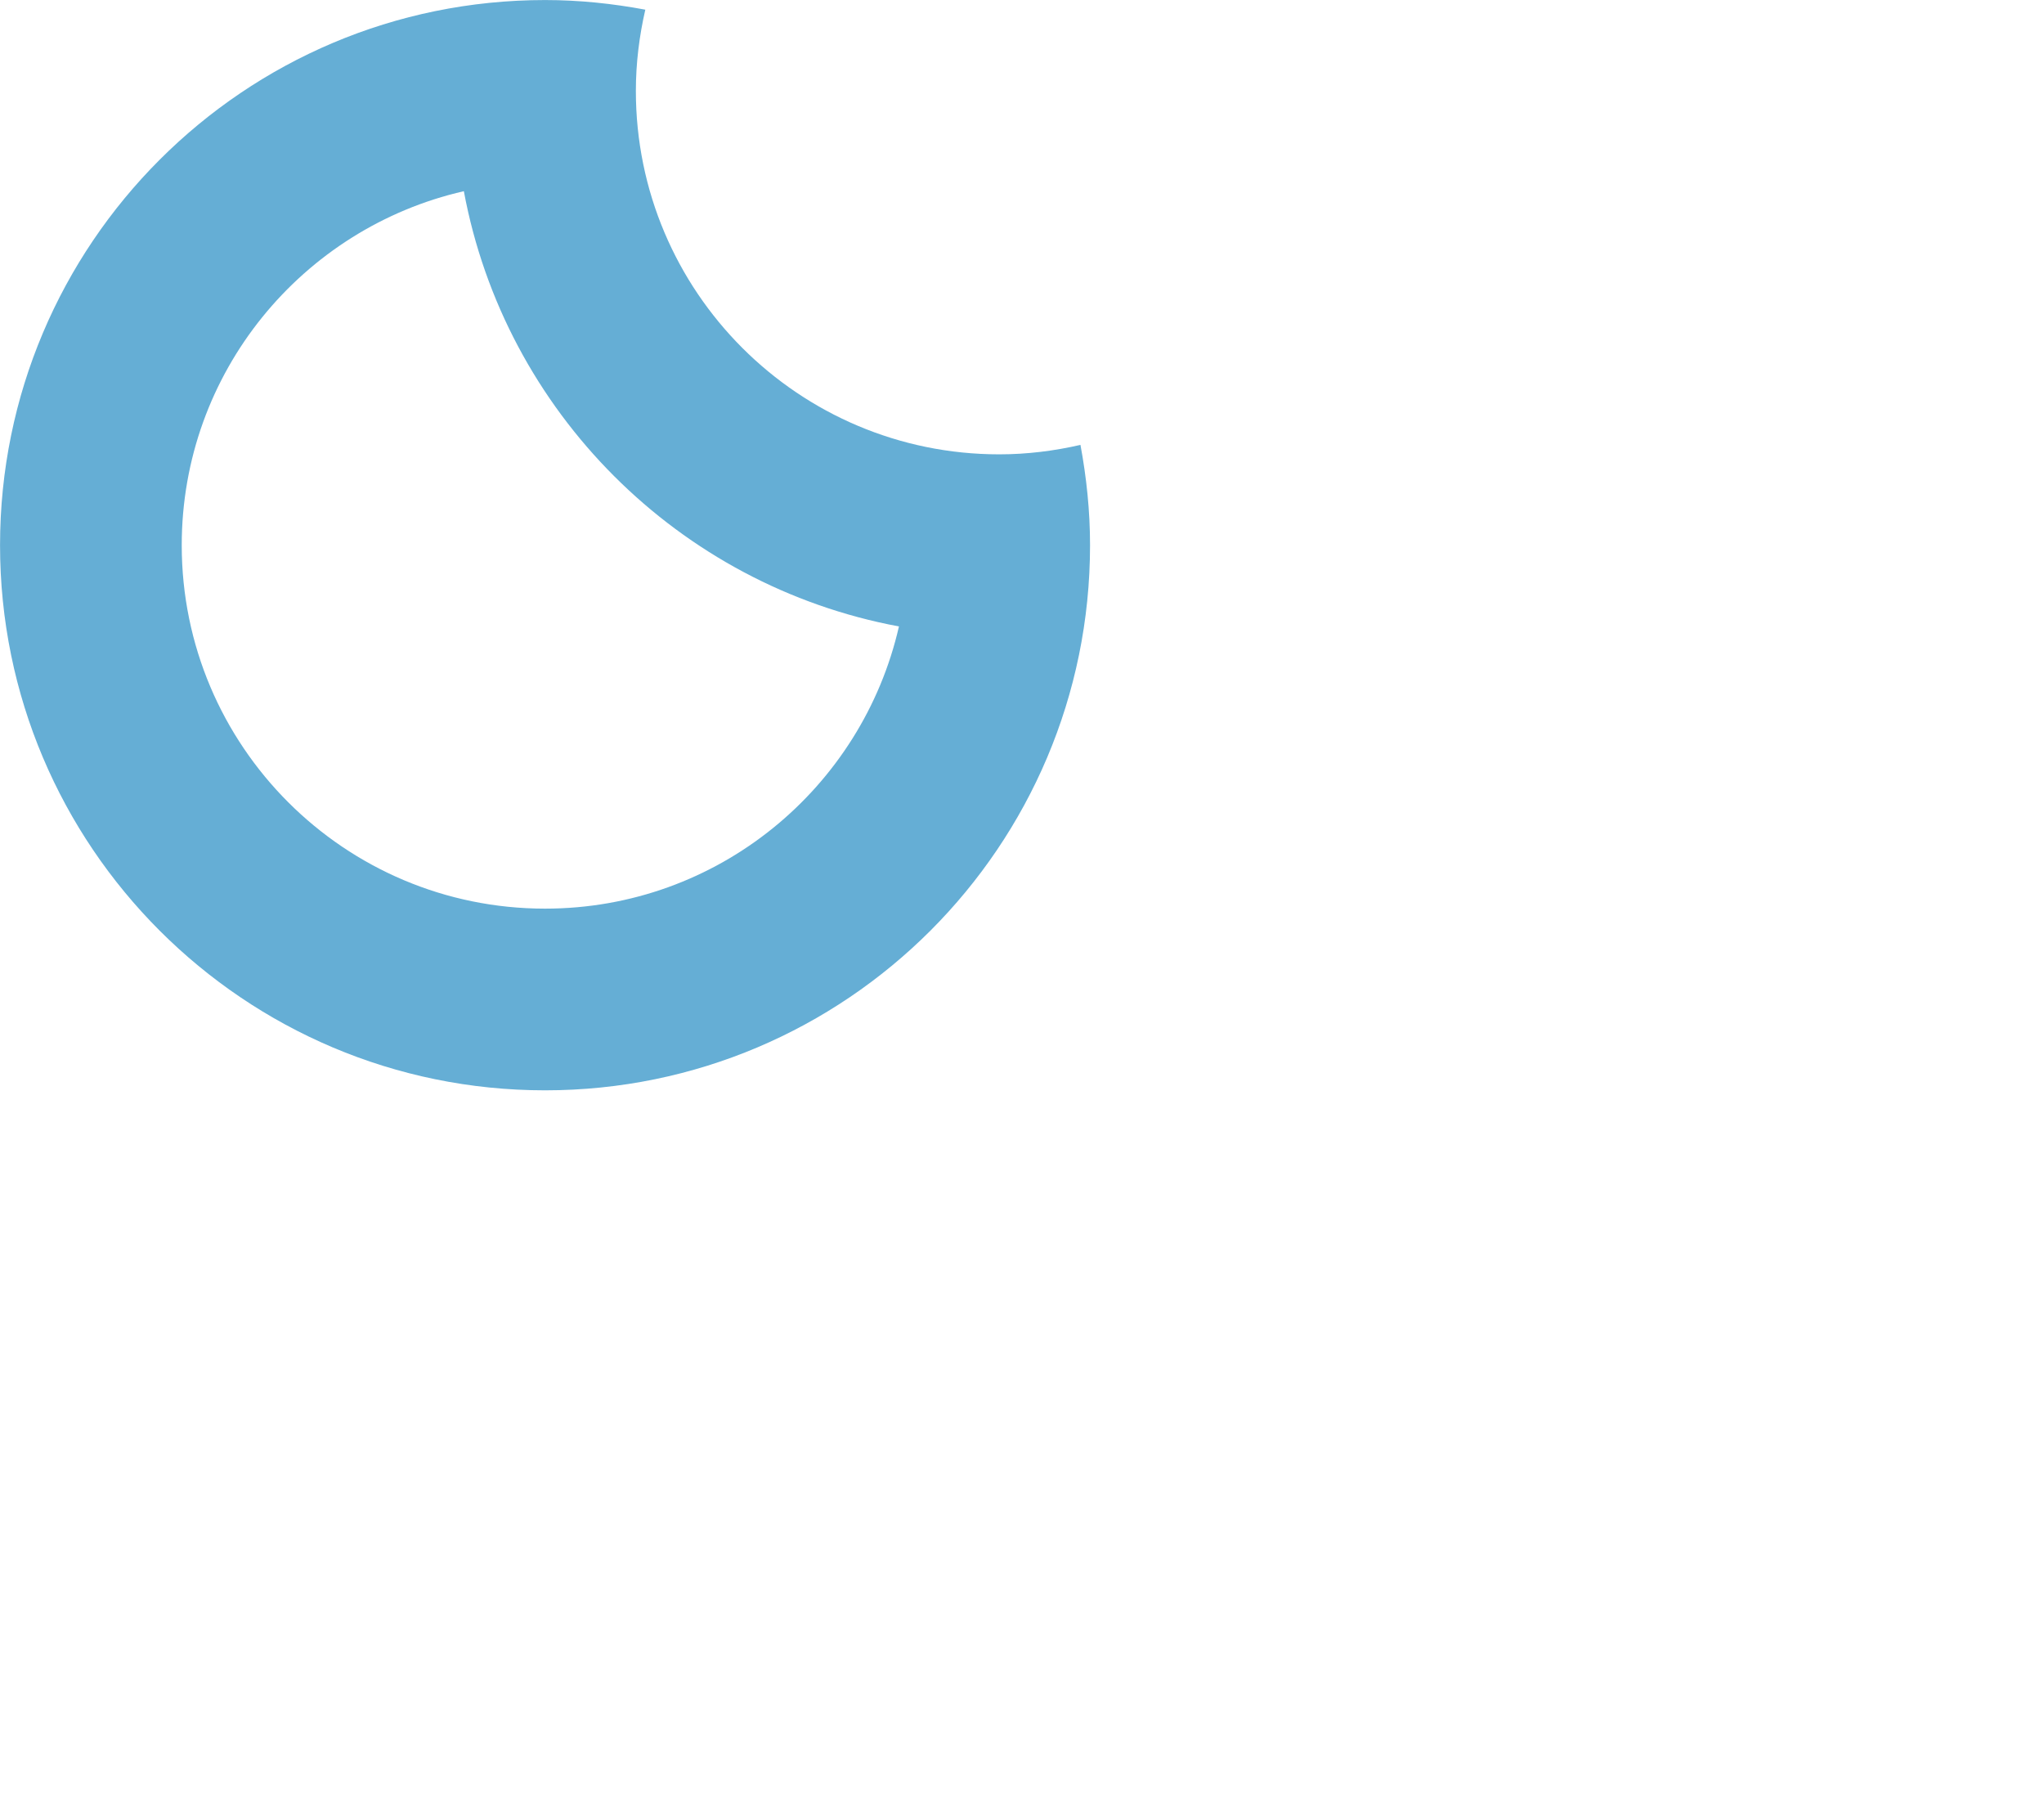
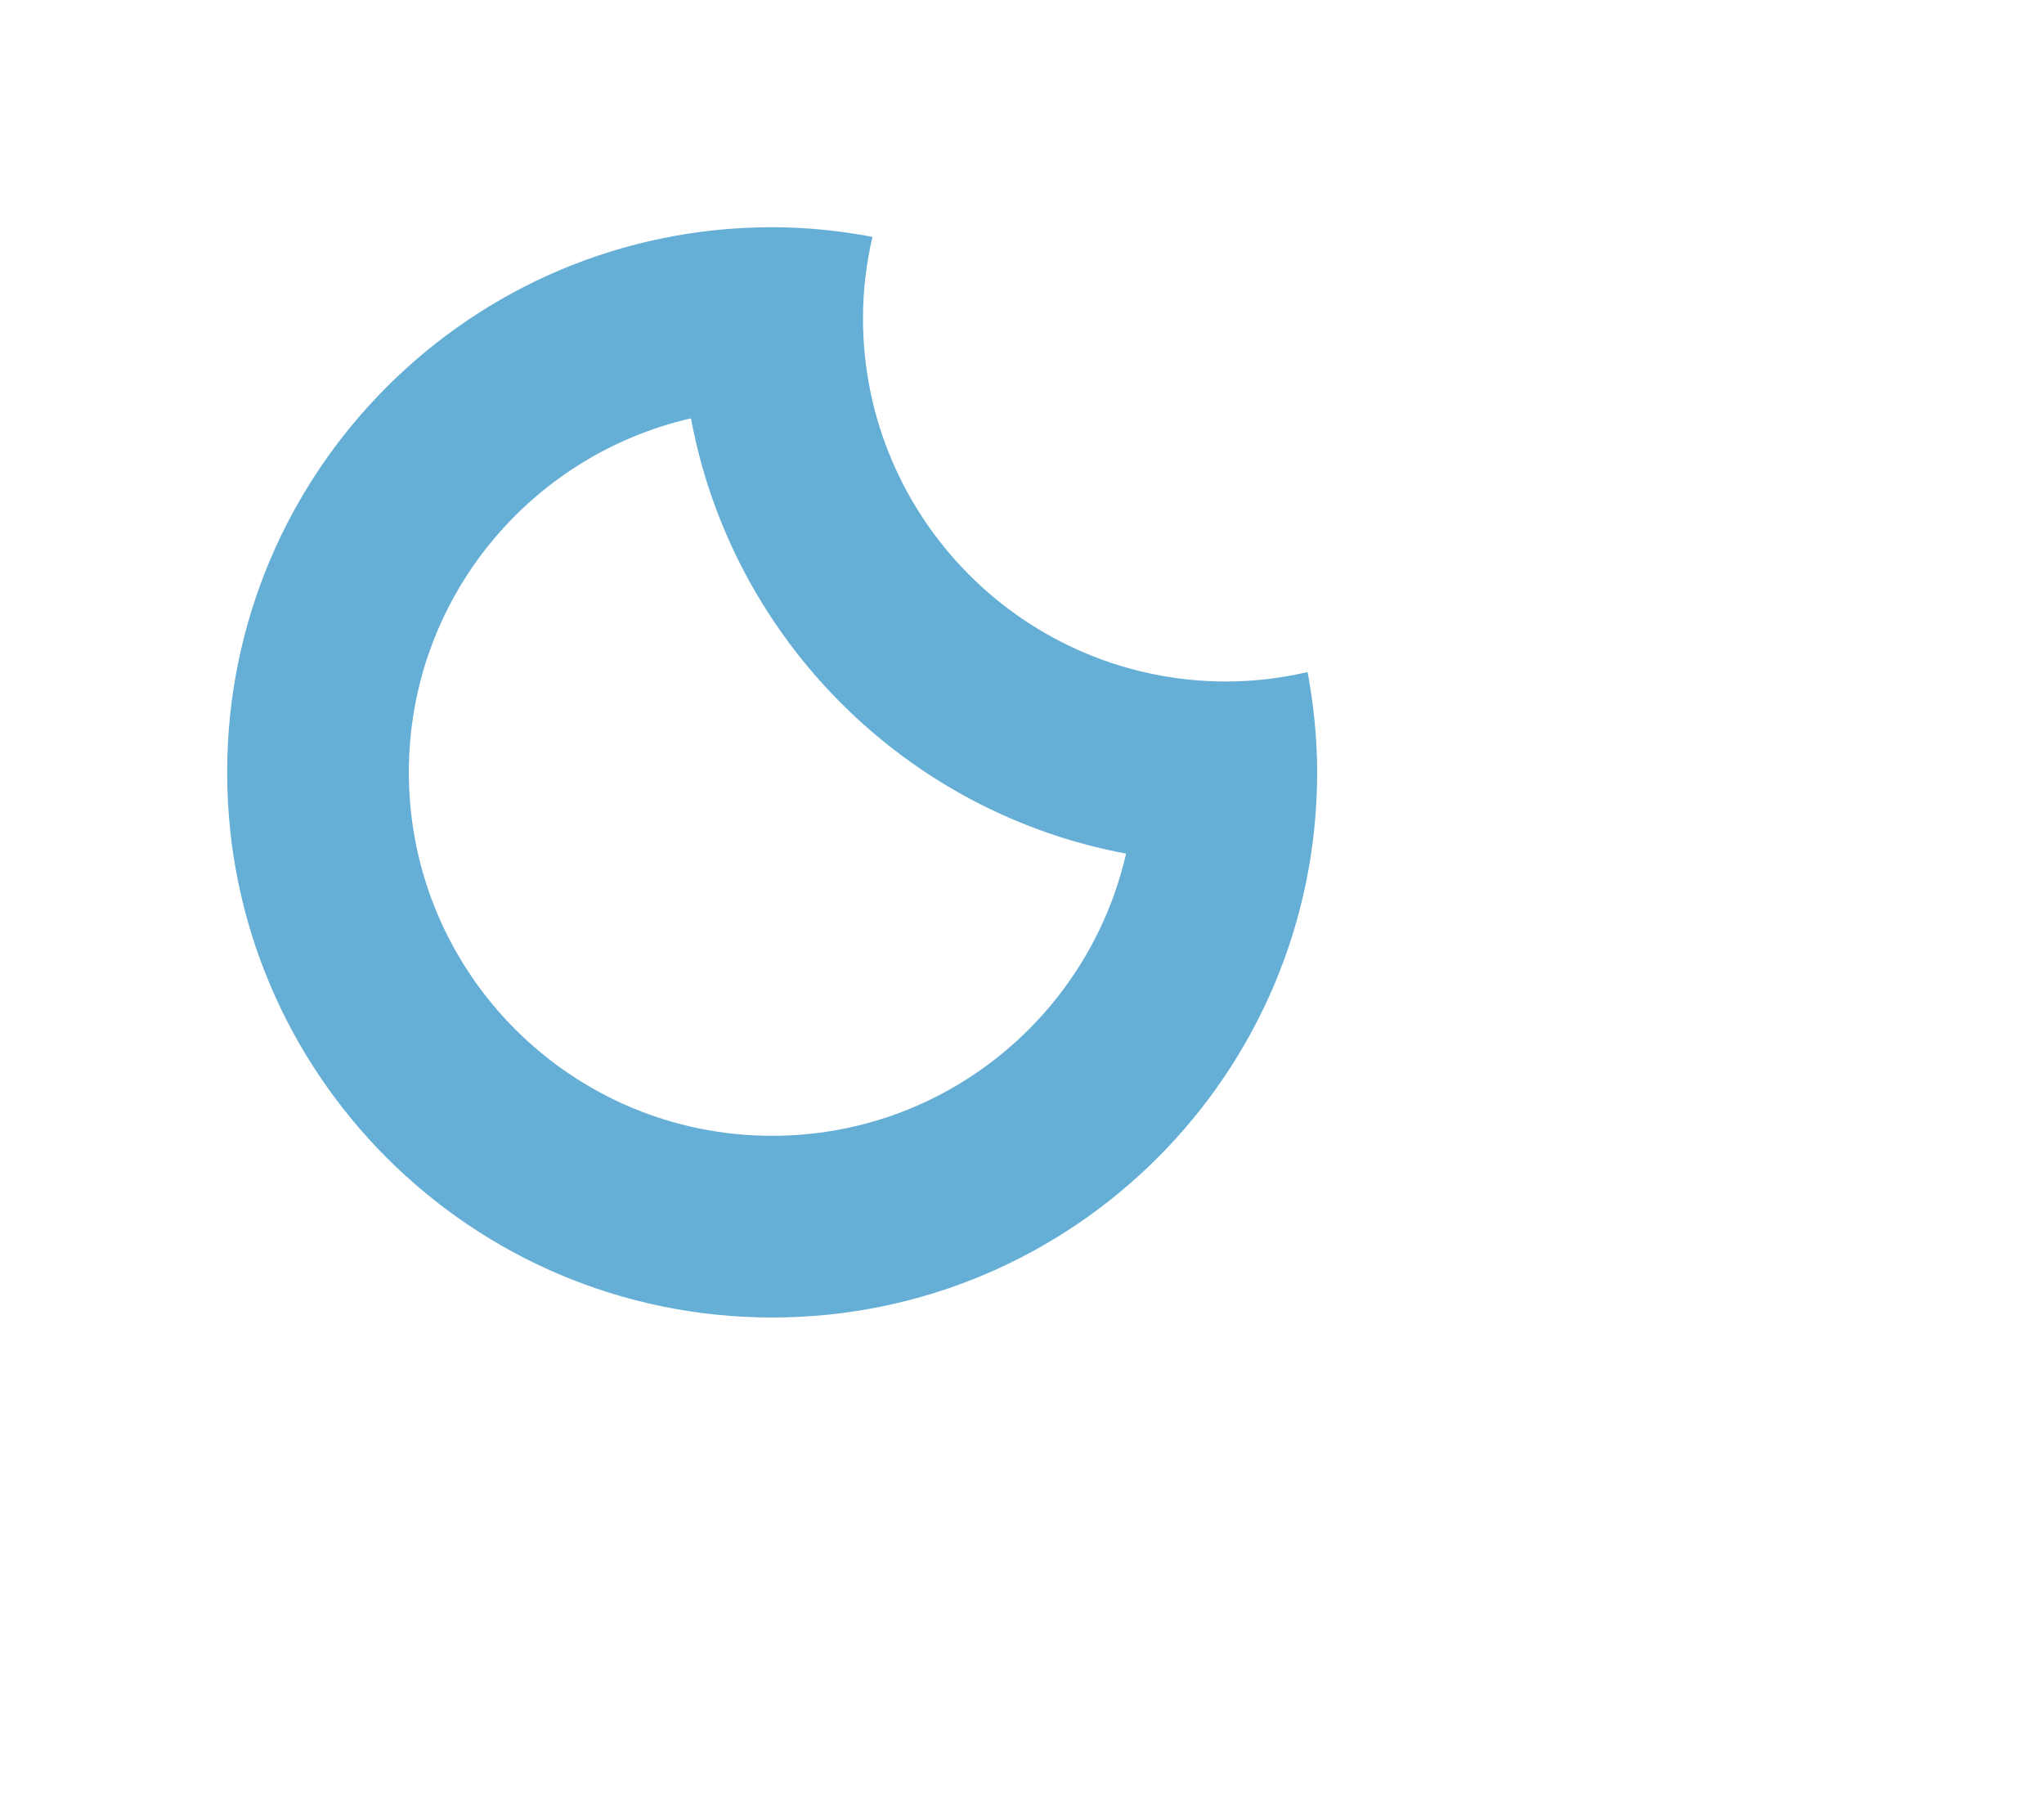
- <svg xmlns="http://www.w3.org/2000/svg" width="45" height="40" viewBox="0 0 45 40"> 50"&gt;
-     
-     <defs />
+ <svg xmlns="http://www.w3.org/2000/svg" width="45" height="40" viewBox="-5 -5 45 40">
+   <defs />
  <g id="Page-1" stroke="none" stroke-width="1" fill="none" fill-rule="evenodd">
    <g id="Moon" fill="#65AED5" fill-rule="nonzero">
      <path d="M12,23.998 C5.373,23.998 0.001,18.626 0.001,12 C0.001,5.373 5.373,0.001 12,0.001 C12.755,0.001 13.491,0.079 14.207,0.213 C14.075,0.789 13.999,1.386 13.999,2.001 C13.999,6.419 17.581,10 21.999,10 C22.614,10 23.211,9.924 23.787,9.792 C23.92,10.509 23.998,11.244 23.998,12 C23.998,18.626 18.626,23.998 12,23.998 Z M10.212,4.208 C6.656,5.021 4.001,8.197 4.001,12 C4.001,16.417 7.582,19.999 12,19.999 C15.802,19.999 18.978,17.344 19.791,13.788 C14.937,12.884 11.115,9.062 10.212,4.208 Z" id="Shape" />
    </g>
  </g>
</svg>
